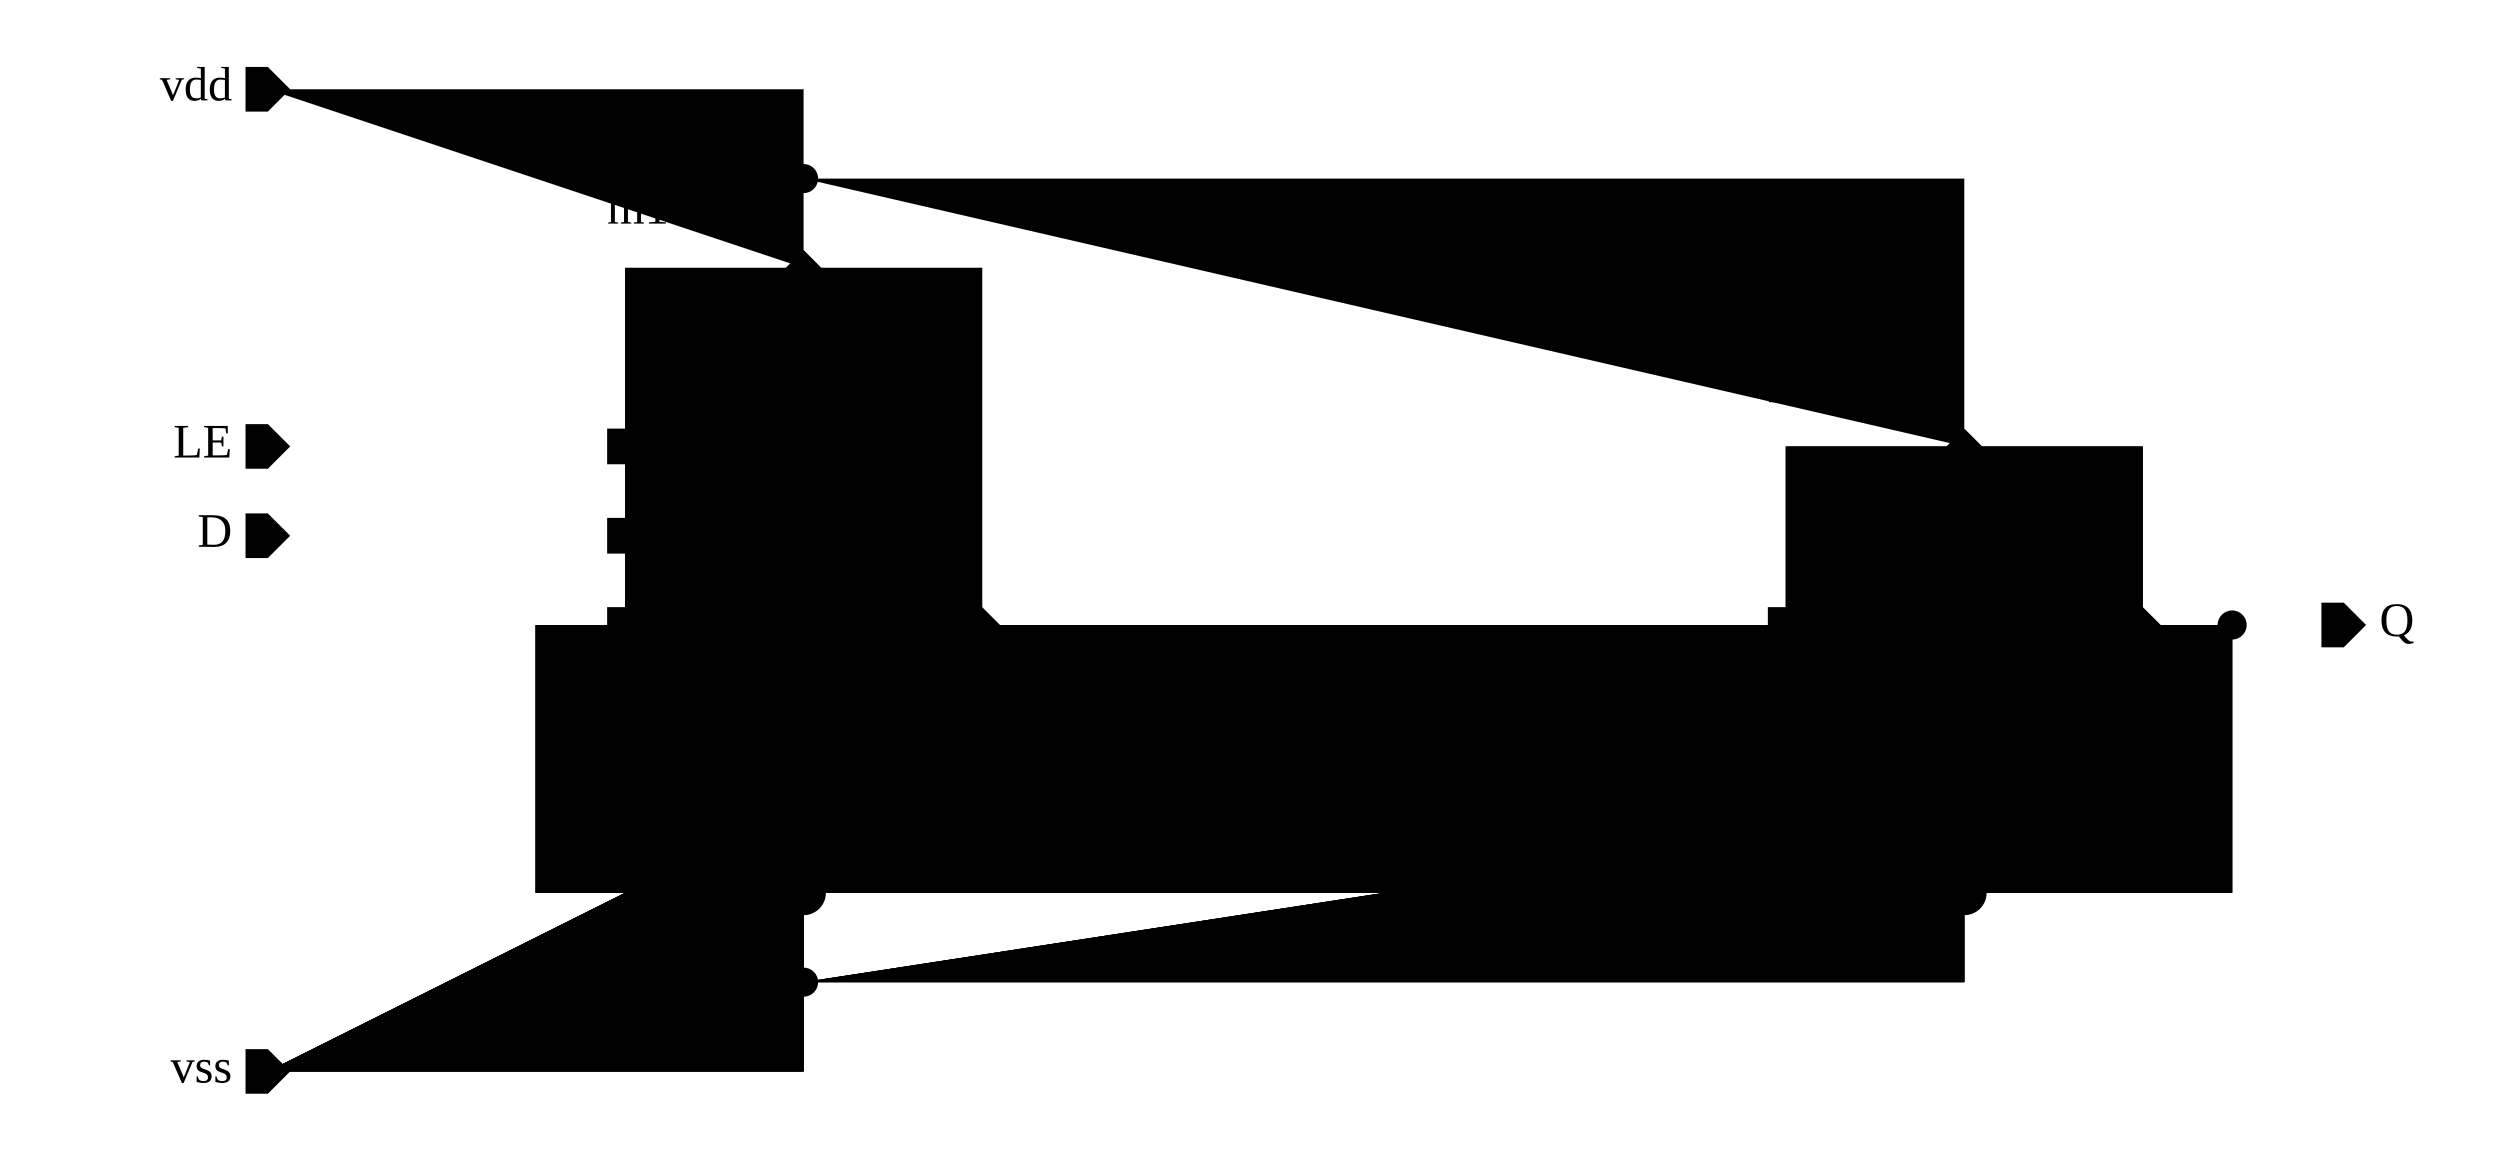
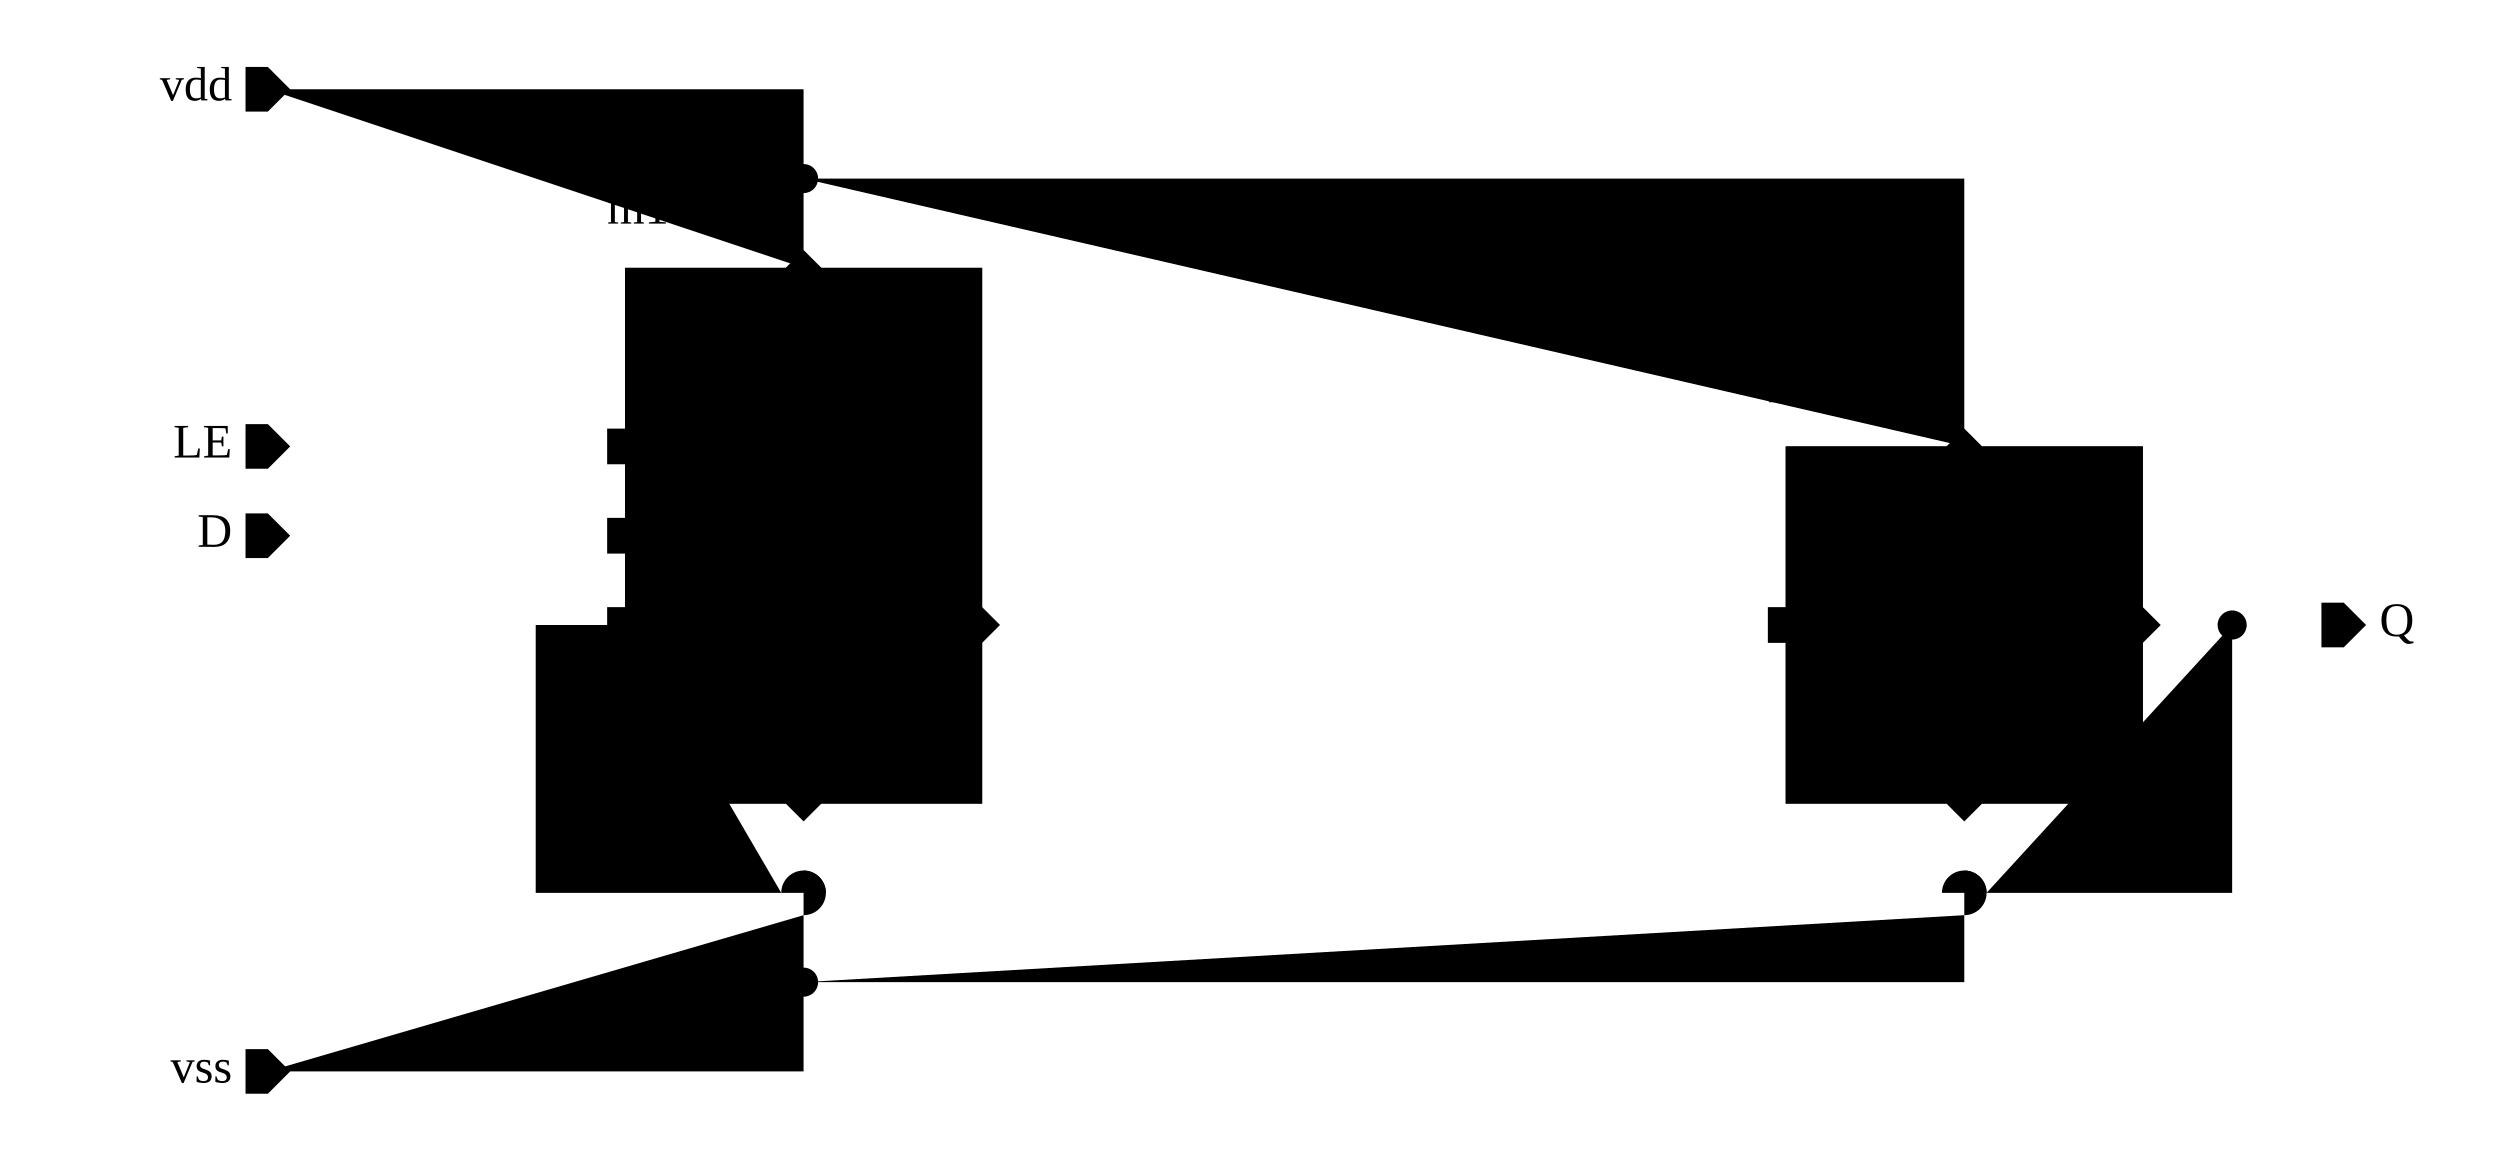
<svg xmlns="http://www.w3.org/2000/svg" width="700.0px" height="325.0px" viewBox="-2.0 6.0 28.0 13.0">
  <g class="schematic" transform="matrix(1 0 0 -1 0 25.0)">
    <path d="M24.0 12.0 L23.0 12.0 L22.0 12.0" class="schemWire" />
-     <path d="M23.0 12.0 L23.0 9.0 L4.0 9.0 L4.0 12.0 L5.0 12.0" class="schemWire crossing-plain" />
-     <path d="M23.0 12.0 L23.0 9.0 L20.25 9.0 A0.25 0.25 0 0 1 19.75 9.0 L7.25 9.0 A0.25 0.25 0 0 1 6.75 9.0 L4.0 9.0 L4.0 12.0 L5.0 12.0" class="schemWire crossing-bridge-h" />
-     <path d="M23.0 12.0 L23.0 9.0 L4.0 9.0 L4.0 12.0 L5.0 12.0" class="schemWire crossing-bridge-v" />
-     <path d="M23.0 12.0 L23.0 9.0 L20.25 9.0 M19.75 9.0 L7.25 9.0 M6.75 9.0 L4.0 9.0 L4.0 12.0 L5.0 12.0" class="schemWire crossing-gap-h" />
-     <path d="M23.0 12.0 L23.0 9.0 L4.0 9.0 L4.0 12.0 L5.0 12.0" class="schemWire crossing-gap-v" />
+     <path d="M23.0 12.0 L23.0 9.0 L20.25 9.0 M19.75 9.0 L7.25 9.0 M6.75 9.0 L4.0 9.0 L4.0 12.0 L5.0 12.0" class="schemWire" />
+     <path d="M19.75 9.0 L20.25 9.0" class="schemWire crossing-line-h" />
+     <path d="M19.75 9.0 A0.25 0.25 0 0 0 20.25 9.0" class="schemWire crossing-bridge-h" />
+     <path d="M6.75 9.0 L7.25 9.0" class="schemWire crossing-line-h" />
+     <path d="M6.75 9.0 A0.25 0.25 0 0 0 7.25 9.0" class="schemWire crossing-bridge-h" />
    <path d="M1.0 18.0 L2.0 18.0 L7.0 18.0 L7.0 17.0 L7.0 16.0" class="schemWire" />
    <path d="M7.0 17.0 L20.0 17.0 L20.0 14.0" class="schemWire" />
-     <path d="M1.0 7.0 L2.0 7.0 L7.0 7.0 L7.0 8.0 L7.0 10.0" class="schemWire crossing-plain" />
-     <path d="M1.0 7.0 L2.0 7.0 L7.0 7.0 L7.0 8.0 L7.0 10.0" class="schemWire crossing-bridge-h" />
-     <path d="M1.0 7.0 L2.0 7.0 L7.0 7.0 L7.0 8.0 L7.0 8.75 A0.25 0.25 0 0 1 7.0 9.25 L7.0 10.0" class="schemWire crossing-bridge-v" />
-     <path d="M1.0 7.0 L2.0 7.0 L7.0 7.0 L7.0 8.0 L7.0 10.0" class="schemWire crossing-gap-h" />
-     <path d="M1.0 7.0 L2.0 7.0 L7.0 7.0 L7.0 8.0 L7.0 8.75 M7.0 9.25 L7.0 10.0" class="schemWire crossing-gap-v" />
-     <path d="M7.0 8.0 L20.0 8.0 L20.0 10.0" class="schemWire crossing-plain" />
-     <path d="M7.0 8.0 L20.0 8.0 L20.0 10.0" class="schemWire crossing-bridge-h" />
-     <path d="M7.0 8.0 L20.0 8.0 L20.0 8.75 A0.25 0.25 0 0 1 20.0 9.25 L20.0 10.0" class="schemWire crossing-bridge-v" />
-     <path d="M7.0 8.0 L20.0 8.0 L20.0 10.0" class="schemWire crossing-gap-h" />
-     <path d="M7.0 8.0 L20.0 8.0 L20.0 8.75 M20.0 9.25 L20.0 10.0" class="schemWire crossing-gap-v" />
+     <path d="M1.0 7.0 L2.0 7.0 L7.0 7.0 L7.0 8.0 L7.0 8.75 M7.0 9.25 L7.0 10.0" class="schemWire" />
+     <path d="M7.0 8.75 L7.0 9.25" class="schemWire crossing-line-v" />
+     <path d="M7.0 8.75 A0.25 0.25 0 0 1 7.0 9.25" class="schemWire crossing-bridge-v" />
+     <path d="M7.0 8.0 L20.0 8.0 L20.0 8.75 M20.0 9.25 L20.0 10.0" class="schemWire" />
+     <path d="M20.0 8.75 L20.0 9.25" class="schemWire crossing-line-v" />
+     <path d="M20.0 8.75 A0.25 0.25 0 0 1 20.0 9.25" class="schemWire crossing-bridge-v" />
    <path d="M1.0 13.0 L5.0 13.0" class="schemWire" />
    <path d="M1.0 14.0 L5.0 14.0" class="schemWire" />
    <path d="M9.0 12.0 L18.0 12.0" class="schemWire" />
    <circle cx="7.0" cy="17.0" r="0.163" class="connPoint" />
    <circle cx="7.0" cy="8.0" r="0.163" class="connPoint" />
    <circle cx="23.0" cy="12.0" r="0.163" class="connPoint" />
    <g>
      <rect x="5.0" y="10.0" width="4.0" height="6.0" class="symbolOutline" />
      <text transform="matrix(0.045 0 0 -0.045 7.0 13.0)" dominant-baseline="middle" text-anchor="middle" class="cellName">Mux2</text>
      <text transform="matrix(0.045 0 0 -0.045 4.8 16.86)" dominant-baseline="hanging" text-anchor="start" class="instanceName">m1</text>
      <path d="M0.0 0.0 L4.0 0.0 L4.0 6.0 L0.0 6.0 Z" transform="matrix(1 0 0 1 5.0 10.0)" class="symbolPoly" />
      <path d="M0 0 L0.2 0 L0.2 -0.2 L0 -0.4 L-0.2 -0.2 L-0.2 0 Z" transform="matrix(0 1 -1 0 8.8 12.0)" class="pinArrow" />
      <text transform="matrix(0.045 0 0 -0.045 8.775 12.0)" dominant-baseline="middle" text-anchor="end" class="pinLabel">y</text>
      <path d="M0 0 L0.2 -0.2 L0.2 -0.4 L0 -0.4 L-0.2 -0.4 L-0.2 -0.2 Z" transform="matrix(0 -1 1 0 5.2 12.0)" class="pinArrow" />
      <text transform="matrix(0.045 0 0 -0.045 5.225 12.0)" dominant-baseline="middle" text-anchor="start" class="pinLabel">a</text>
      <path d="M0 0 L0.2 -0.2 L0.2 -0.4 L0 -0.4 L-0.2 -0.4 L-0.2 -0.2 Z" transform="matrix(0 -1 1 0 5.2 13.0)" class="pinArrow" />
      <text transform="matrix(0.045 0 0 -0.045 5.225 13.0)" dominant-baseline="middle" text-anchor="start" class="pinLabel">b</text>
      <path d="M0 0 L0.2 -0.2 L0.2 -0.2 L0 -0.4 L-0.2 -0.2 L-0.2 -0.2 Z" transform="matrix(-1 0 0 -1 7.0 15.8)" class="pinArrow" />
      <text transform="matrix(0 0.045 0.045 0 7.0 15.775)" dominant-baseline="middle" text-anchor="end" class="pinLabel">vdd</text>
      <path d="M0 0 L0.2 -0.2 L0.2 -0.2 L0 -0.4 L-0.2 -0.2 L-0.2 -0.2 Z" transform="matrix(1 0 0 1 7.0 10.2)" class="pinArrow" />
      <text transform="matrix(0 0.045 0.045 0 7.0 10.225)" dominant-baseline="middle" text-anchor="start" class="pinLabel">vss</text>
      <path d="M0 0 L0.2 -0.2 L0.2 -0.4 L0 -0.4 L-0.2 -0.4 L-0.2 -0.2 Z" transform="matrix(0 -1 1 0 5.2 14.0)" class="pinArrow" />
      <text transform="matrix(0.045 0 0 -0.045 5.225 14.0)" dominant-baseline="middle" text-anchor="start" class="pinLabel">s</text>
    </g>
    <g>
      <rect x="18.0" y="10.0" width="4.0" height="4.0" class="symbolOutline" />
      <text transform="matrix(0.045 0 0 -0.045 20.0 12.0)" dominant-baseline="middle" text-anchor="middle" class="cellName">Inv</text>
      <text transform="matrix(0.045 0 0 -0.045 17.8 14.86)" dominant-baseline="hanging" text-anchor="start" class="instanceName">i1</text>
      <path d="M0.0 0.0 L4.0 0.0 L4.0 4.0 L0.0 4.0 Z" transform="matrix(1 0 0 1 18.0 10.0)" class="symbolPoly" />
      <path d="M0 0 L0.2 -0.2 L0.2 -0.2 L0 -0.4 L-0.2 -0.2 L-0.2 -0.2 Z" transform="matrix(-1 0 0 -1 20.0 13.8)" class="pinArrow" />
      <text transform="matrix(0 0.045 0.045 0 20.0 13.775)" dominant-baseline="middle" text-anchor="end" class="pinLabel">vdd</text>
      <path d="M0 0 L0.2 -0.2 L0.2 -0.2 L0 -0.4 L-0.2 -0.2 L-0.2 -0.2 Z" transform="matrix(1 0 0 1 20.0 10.2)" class="pinArrow" />
      <text transform="matrix(0 0.045 0.045 0 20.0 10.225)" dominant-baseline="middle" text-anchor="start" class="pinLabel">vss</text>
      <path d="M0 0 L0.2 -0.2 L0.2 -0.4 L0 -0.4 L-0.2 -0.4 L-0.2 -0.2 Z" transform="matrix(0 -1 1 0 18.2 12.0)" class="pinArrow" />
      <text transform="matrix(0.045 0 0 -0.045 18.225 12.0)" dominant-baseline="middle" text-anchor="start" class="pinLabel">a</text>
      <path d="M0 0 L0.2 0 L0.2 -0.2 L0 -0.4 L-0.2 -0.2 L-0.2 0 Z" transform="matrix(0 1 -1 0 21.8 12.0)" class="pinArrow" />
      <text transform="matrix(0.045 0 0 -0.045 21.775 12.0)" dominant-baseline="middle" text-anchor="end" class="pinLabel">y</text>
    </g>
    <g>
      <path d="M0 0 L0.25 -0.25 L0.25 -0.5 L0 -0.5 L-0.25 -0.5 L-0.25 -0.25 Z" transform="matrix(0 -1 1 0 1.25 13.0)" class="portArrow" />
      <text transform="matrix(0.045 0 0 -0.045 0.6 13.0)" dominant-baseline="middle" text-anchor="end" class="portLabel">D</text>
    </g>
    <g>
      <path d="M0 0 L0.25 -0.25 L0.25 -0.5 L0 -0.5 L-0.25 -0.5 L-0.25 -0.25 Z" transform="matrix(0 -1 1 0 1.25 14.0)" class="portArrow" />
      <text transform="matrix(0.045 0 0 -0.045 0.6 14.0)" dominant-baseline="middle" text-anchor="end" class="portLabel">LE</text>
    </g>
    <g>
      <path d="M0 0 L0.25 -0.25 L0.25 -0.5 L0 -0.5 L-0.25 -0.5 L-0.25 -0.25 Z" transform="matrix(0 -1 1 0 1.25 18.0)" class="portArrow" />
      <text transform="matrix(0.045 0 0 -0.045 0.6 18.0)" dominant-baseline="middle" text-anchor="end" class="portLabel">vdd</text>
    </g>
    <g>
      <path d="M0 0 L0.25 -0.25 L0.25 -0.5 L0 -0.5 L-0.25 -0.5 L-0.25 -0.25 Z" transform="matrix(0 -1 1 0 1.25 7.0)" class="portArrow" />
      <text transform="matrix(0.045 0 0 -0.045 0.6 7.0)" dominant-baseline="middle" text-anchor="end" class="portLabel">vss</text>
    </g>
    <g>
      <path d="M0 0 L0.25 0 L0.25 -0.25 L0 -0.5 L-0.25 -0.25 L-0.25 0 Z" transform="matrix(0 1 -1 0 24.0 12.0)" class="portArrow" />
      <text transform="matrix(0.045 0 0 -0.045 24.65 12.0)" dominant-baseline="middle" text-anchor="start" class="portLabel">Q</text>
    </g>
  </g>
</svg>
